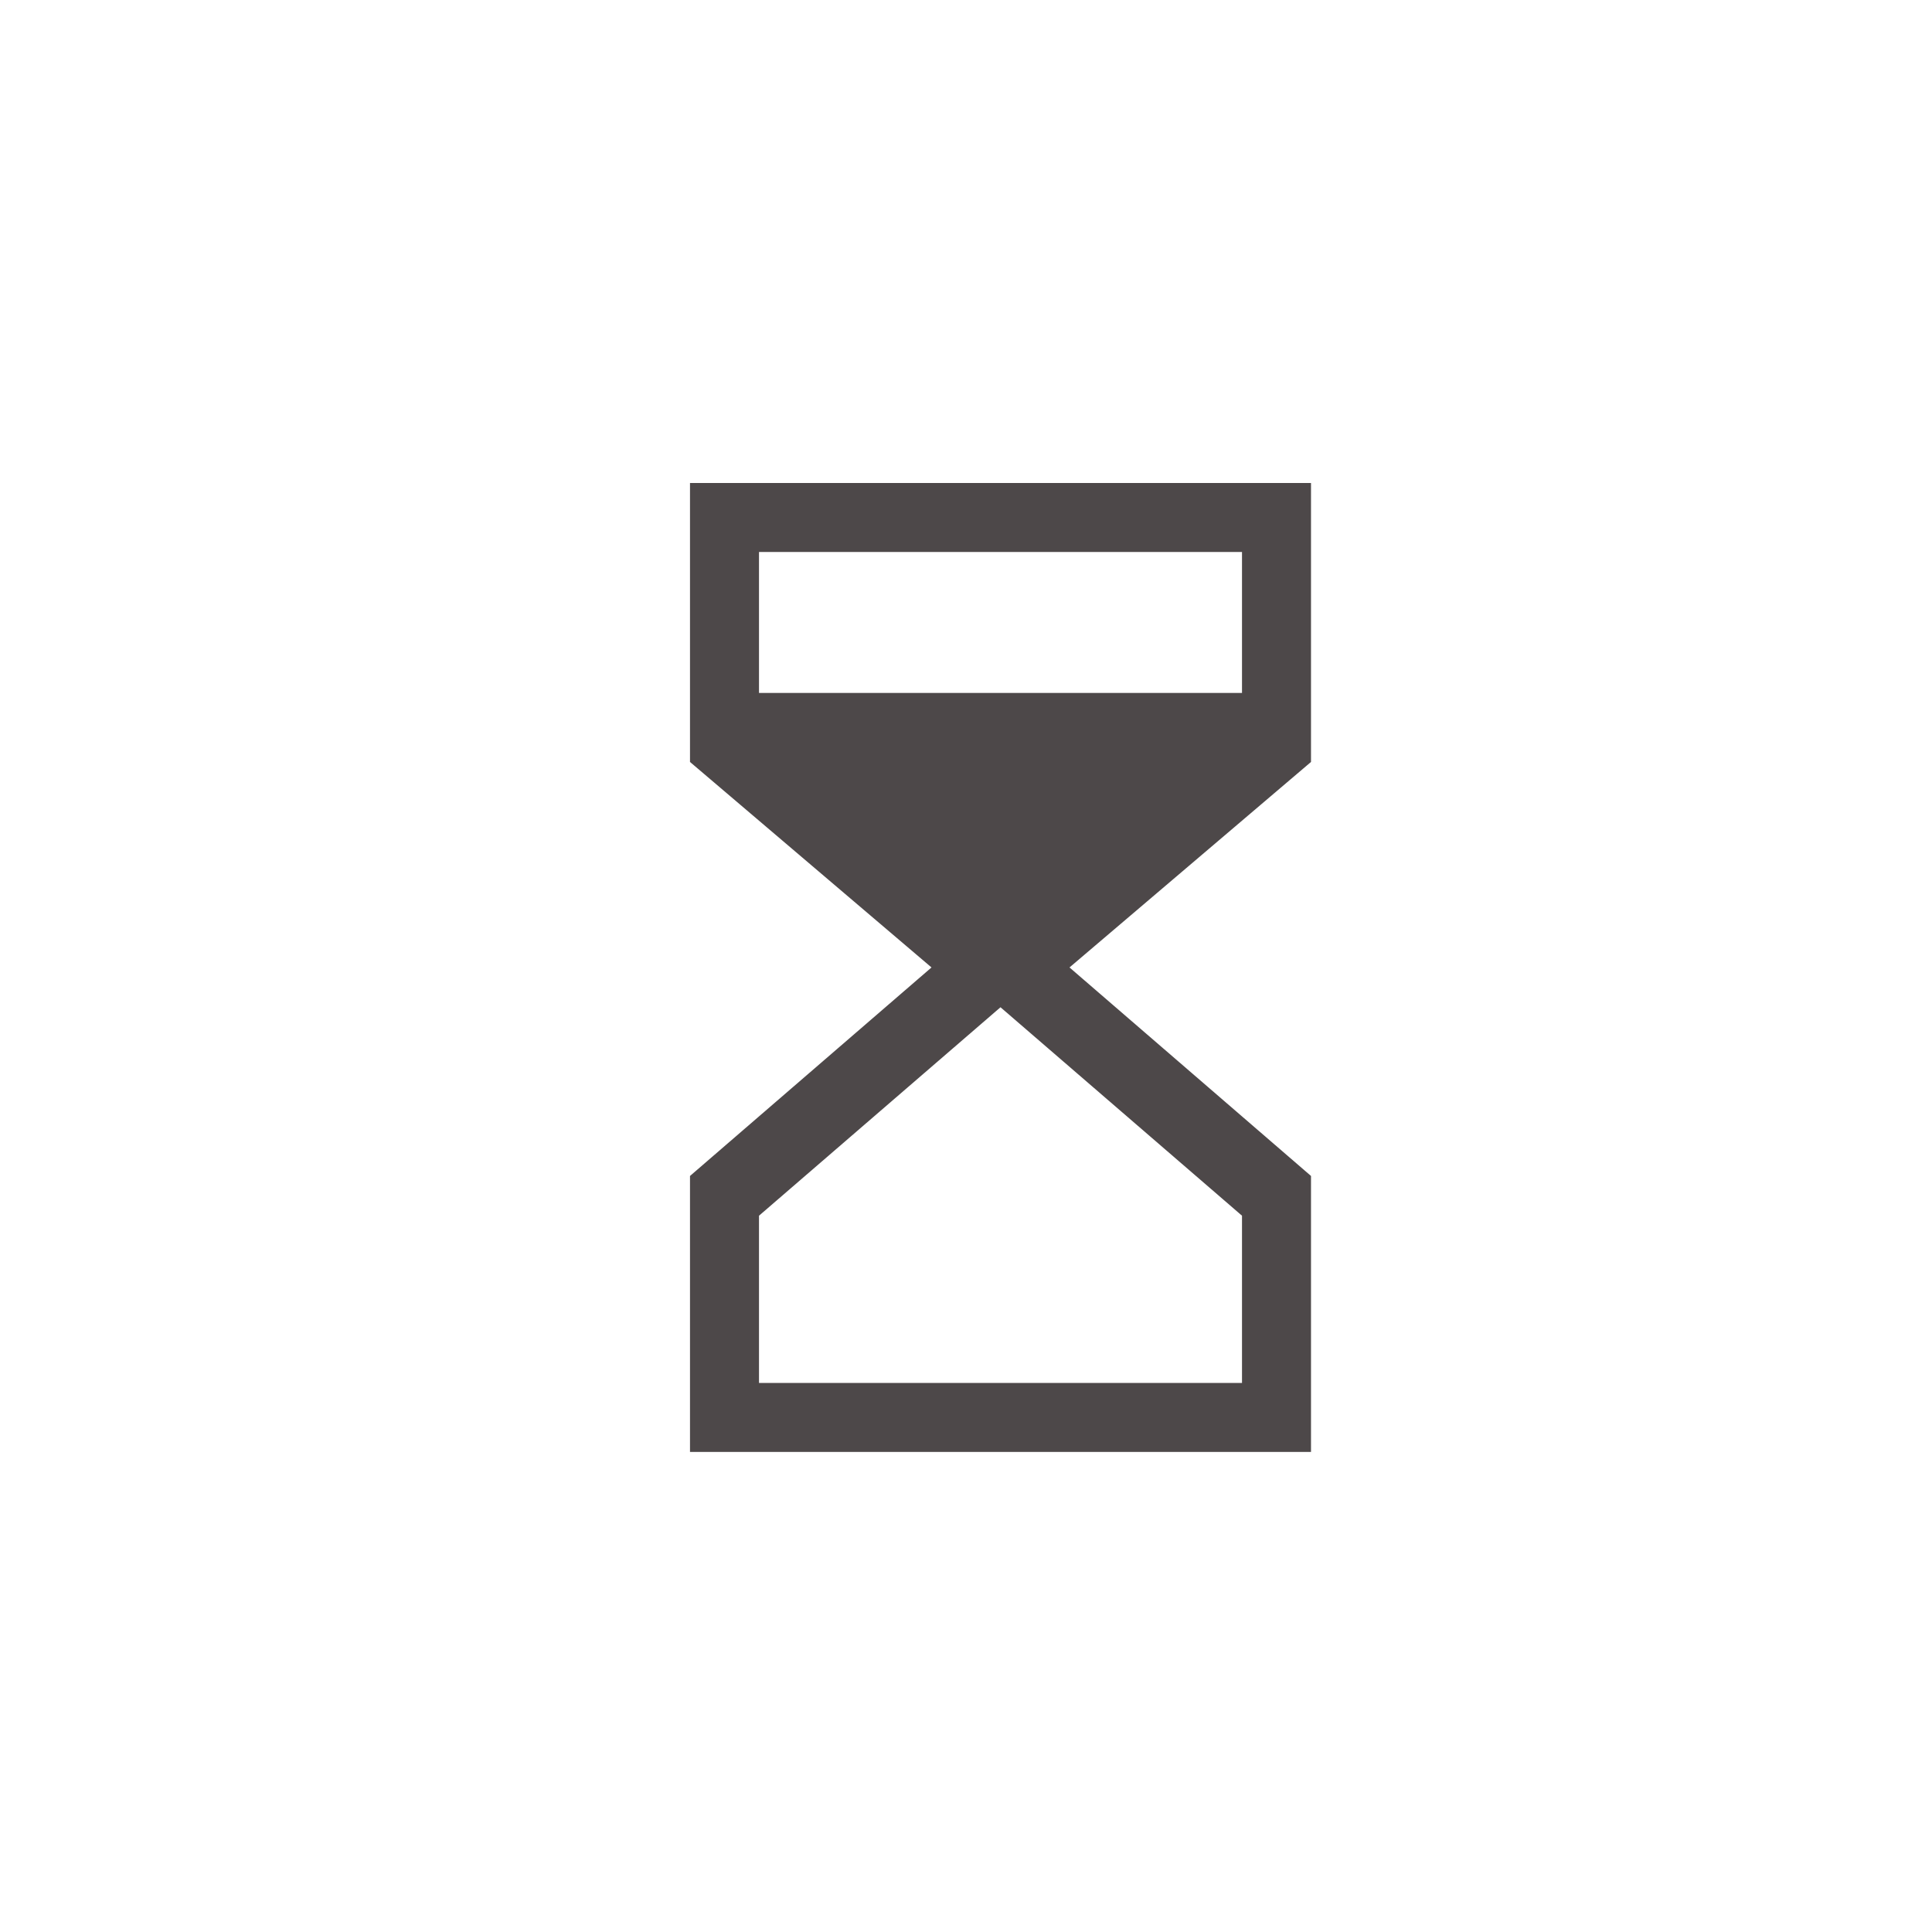
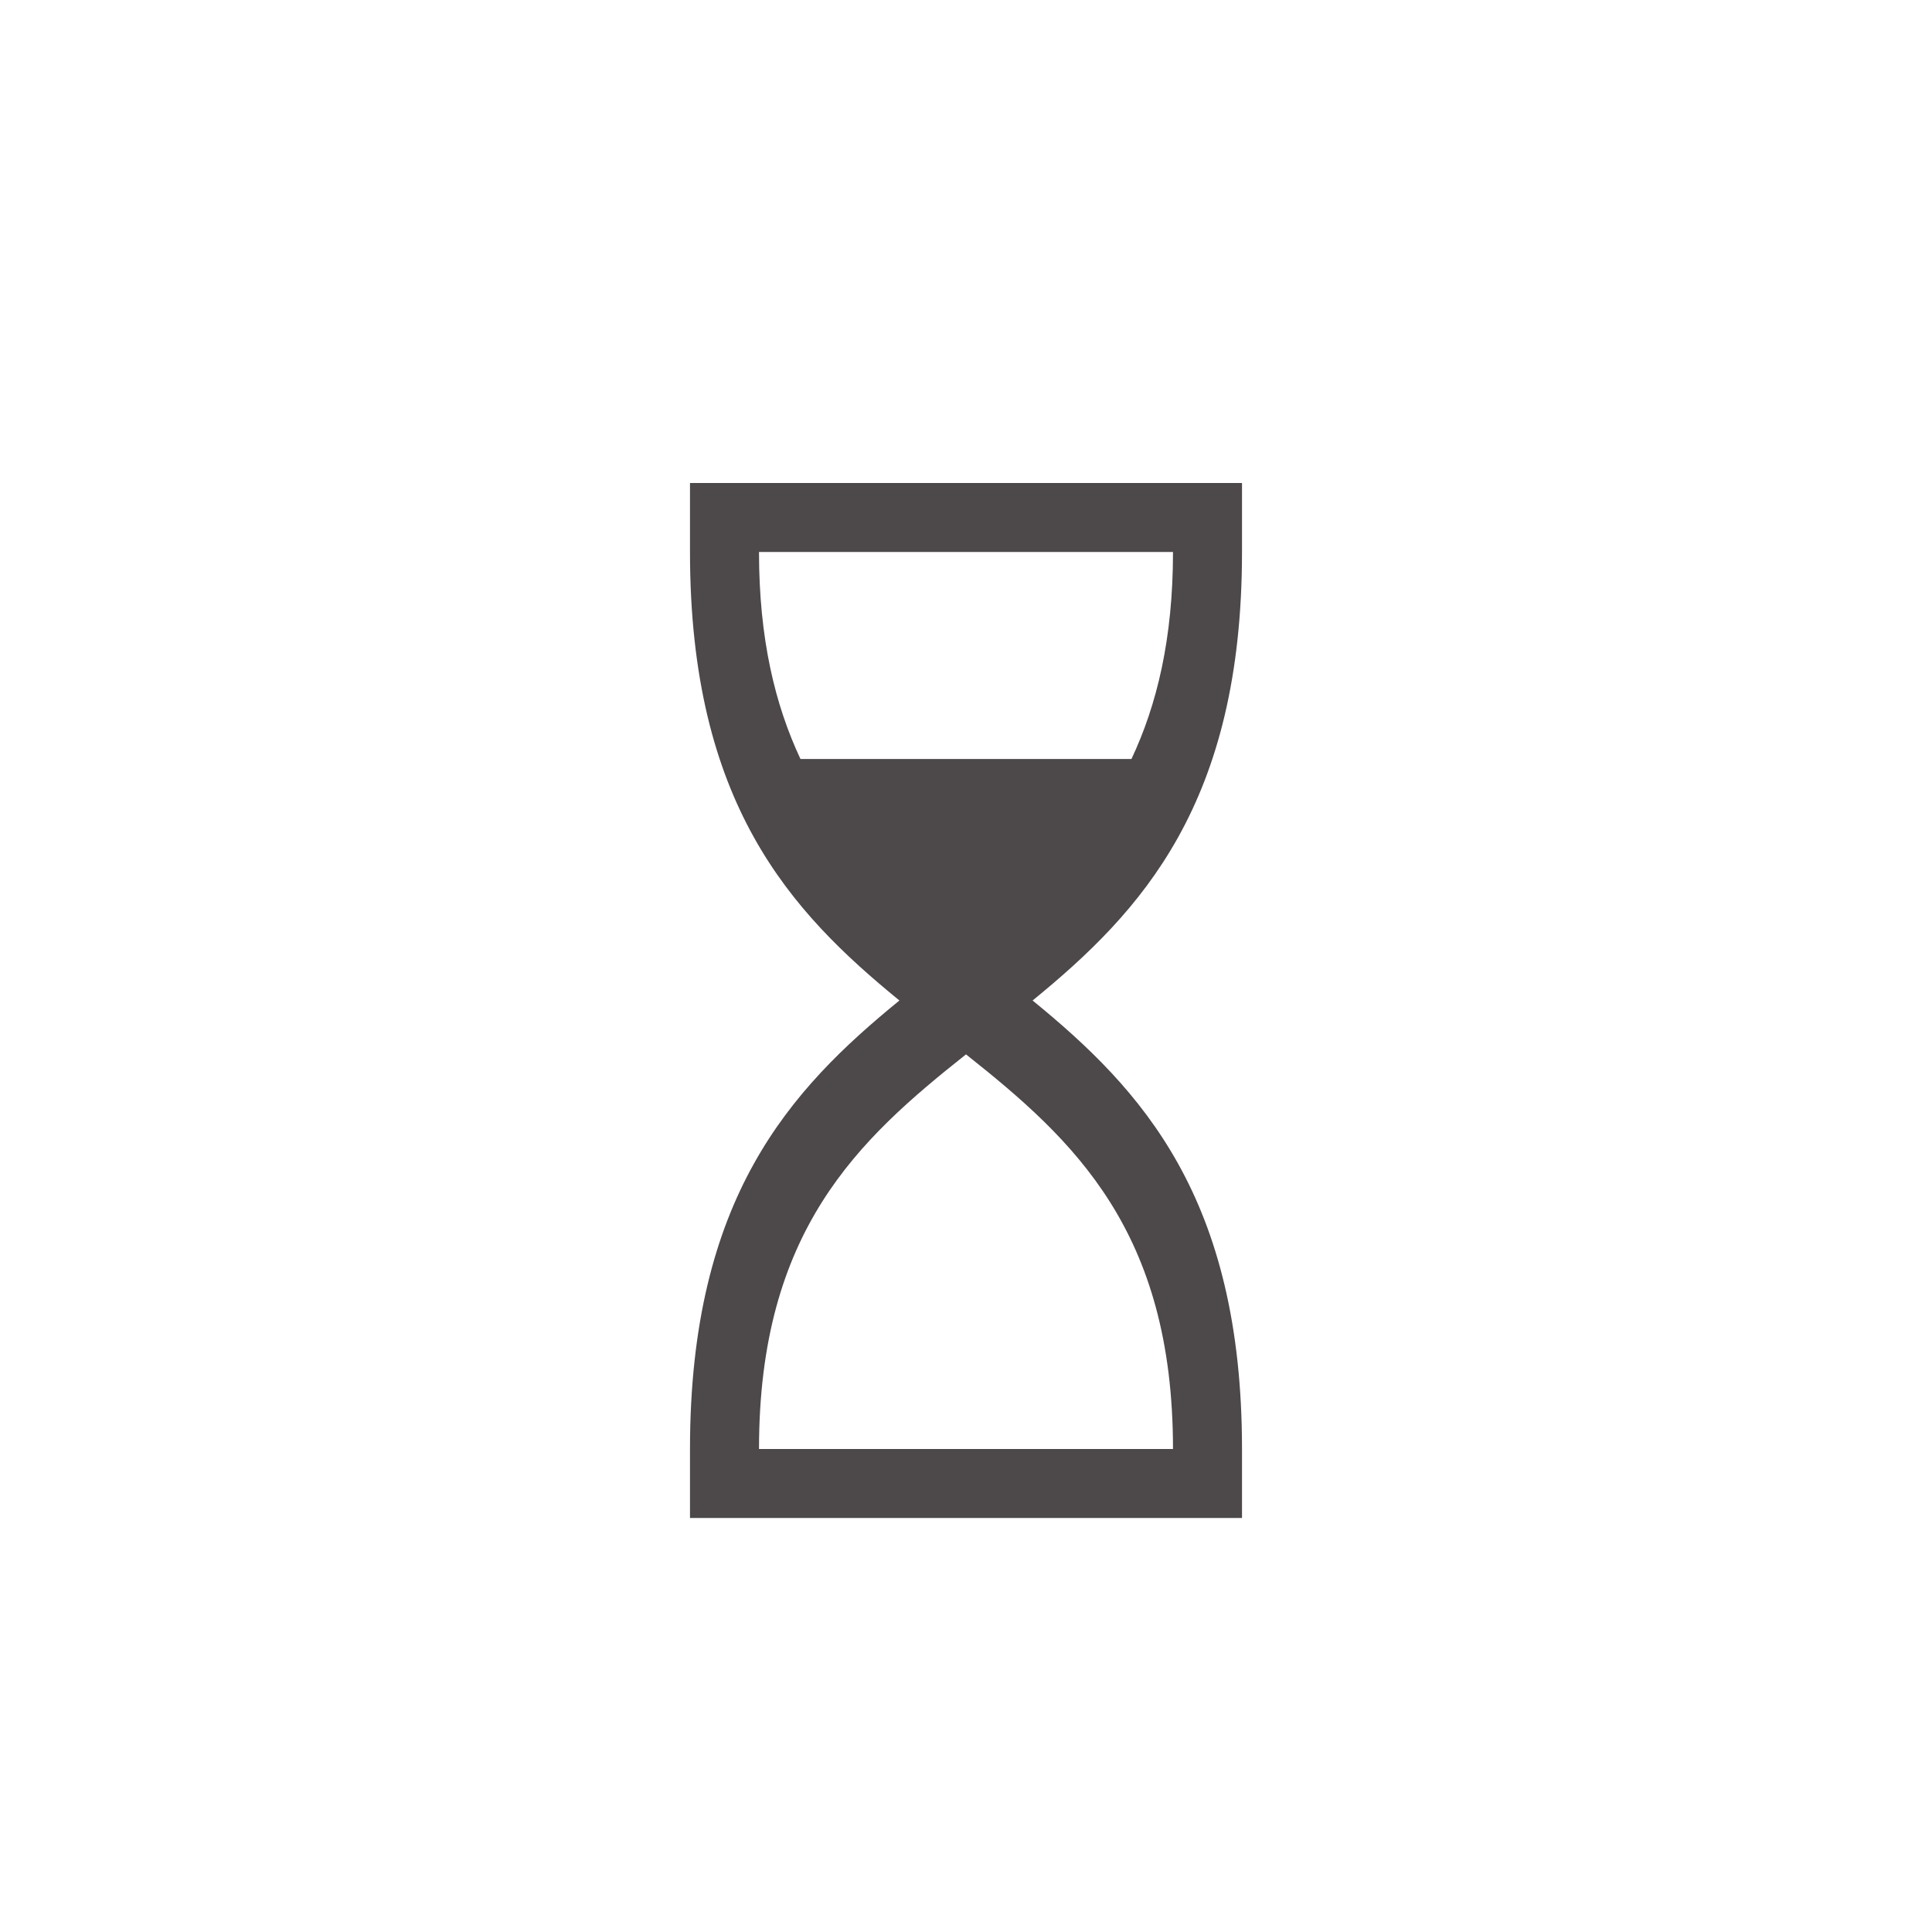
<svg xmlns="http://www.w3.org/2000/svg" width="28" height="28" viewBox="0 0 28 28" id="svg4382" version="1.1">
  <defs id="defs4384" />
  <g id="layer1" transform="translate(0,-1024.362)">
-     <path style="fill:#4d4849;fill-opacity:1" d="m 10,1031.362 0,4.043 3.5,2.978 -3.5,3.022 0,4 1,0 7,0 1,0 0,-4 -3.5,-3.022 3.5,-2.978 0,-4.043 -1,0 -7,0 -1,0 z m 1,1 7,0 0,2.043 -7,0 0,-2.043 z m 3.5,6.598 3.5,3.021 0,2.424 -7,0 0,-2.424 3.5,-3.021 z" id="rect4260" />
+     <path style="fill:#4d4849;fill-opacity:1;fill-rule:evenodd;stroke:none;stroke-width:1px;stroke-linecap:butt;stroke-linejoin:miter;stroke-opacity:1" d="m 10,1031.362 0,1 c 0,3.643 1.454,5.21 3.035,6.5 -1.581,1.29 -3.035,2.857 -3.035,6.5 l 0,1 8,0 0,-1 c 0,-3.643 -1.454,-5.21 -3.035,-6.5 1.581,-1.29 3.035,-2.857 3.035,-6.5 l 0,-1 -8,0 z m 1,1 6,0 c 0,1.256 -0.232,2.214 -0.602,3 l -4.797,0 C 11.232,1034.576 11,1033.618 11,1032.362 Z m 3,7.281 c 1.565,1.24 3,2.559 3,5.719 l -6,0 c 0,-3.16 1.435,-4.479 3,-5.719 z" id="path4295" />
  </g>
</svg>
